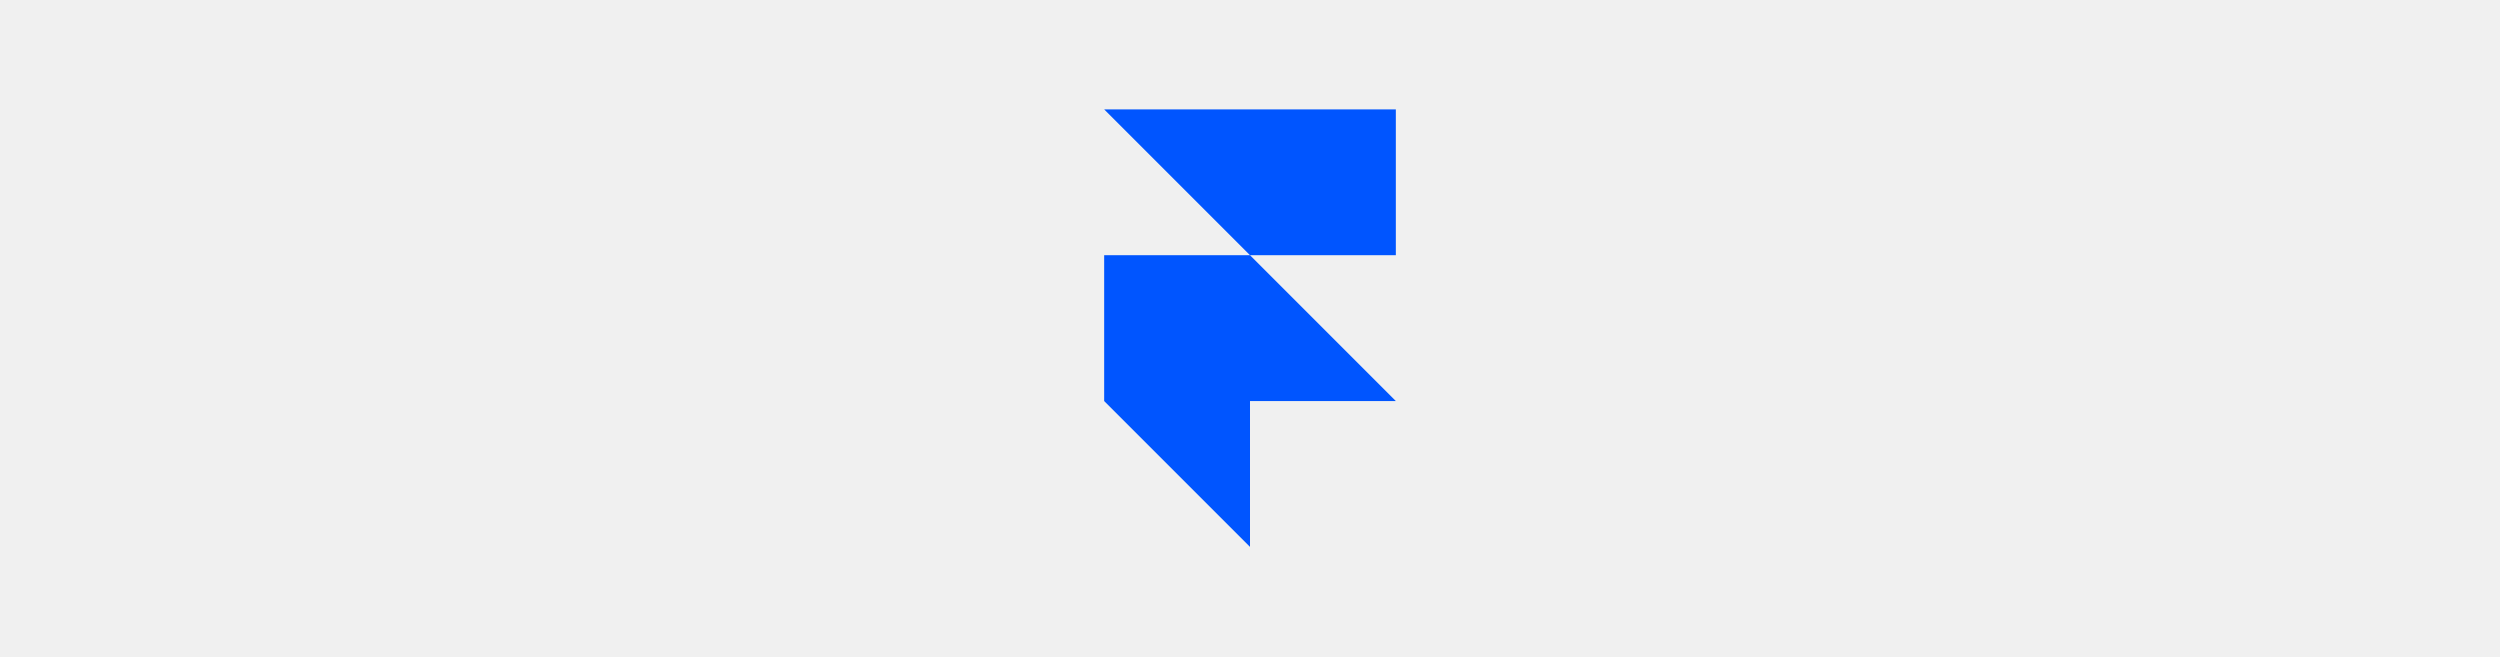
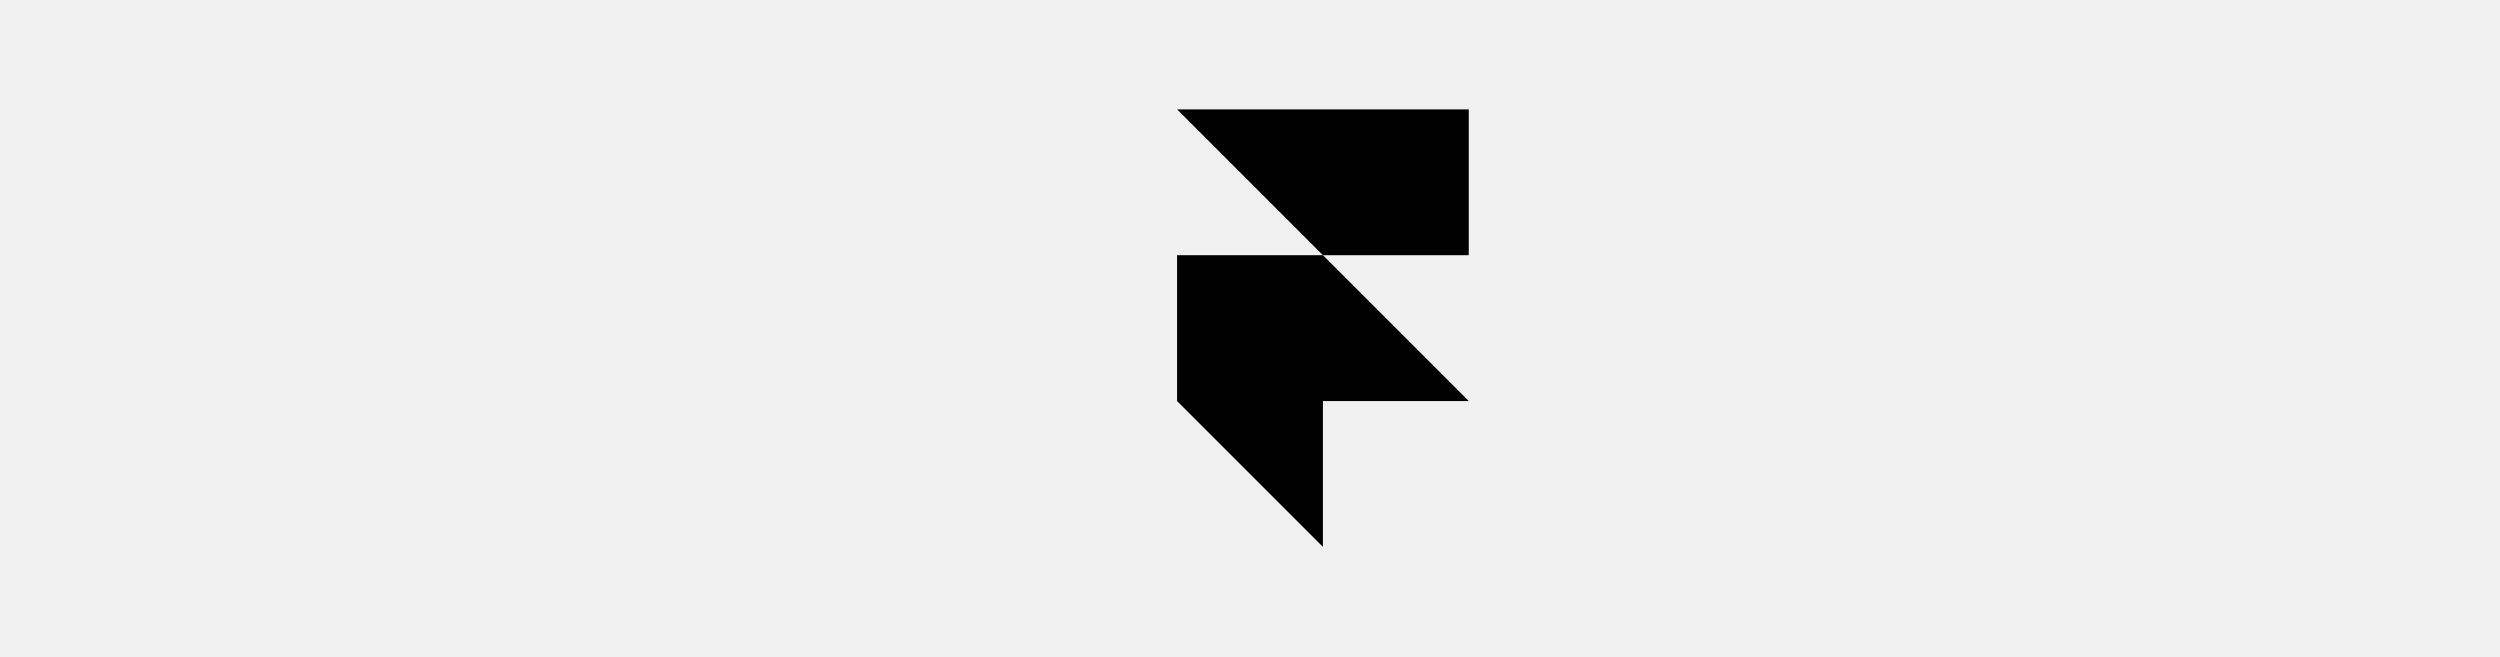
<svg xmlns="http://www.w3.org/2000/svg" viewBox="0 0 480 126" width="480" height="126" role="img" aria-label="Framer">
-   <g transform="translate(198.00,21.00) scale(3.5)" fill="#0055FF">
-     <path d="M4 0h16v8h-8zM4 8h8l8 8H4zM4 16h8v8z" />
+   <style>
+ 		.ink { fill: #000000 }
+ 		@media (prefers-color-scheme: dark) { .ink { fill: #FFFFFF } }
+ 	</style>
+   <g transform="translate(212.00,21.00) scale(3.5)">
+     <path class="ink" d="M4 0h16v8h-8zM4 8h8l8 8H4zM4 16h8v8z" />
  </g>
</svg>
